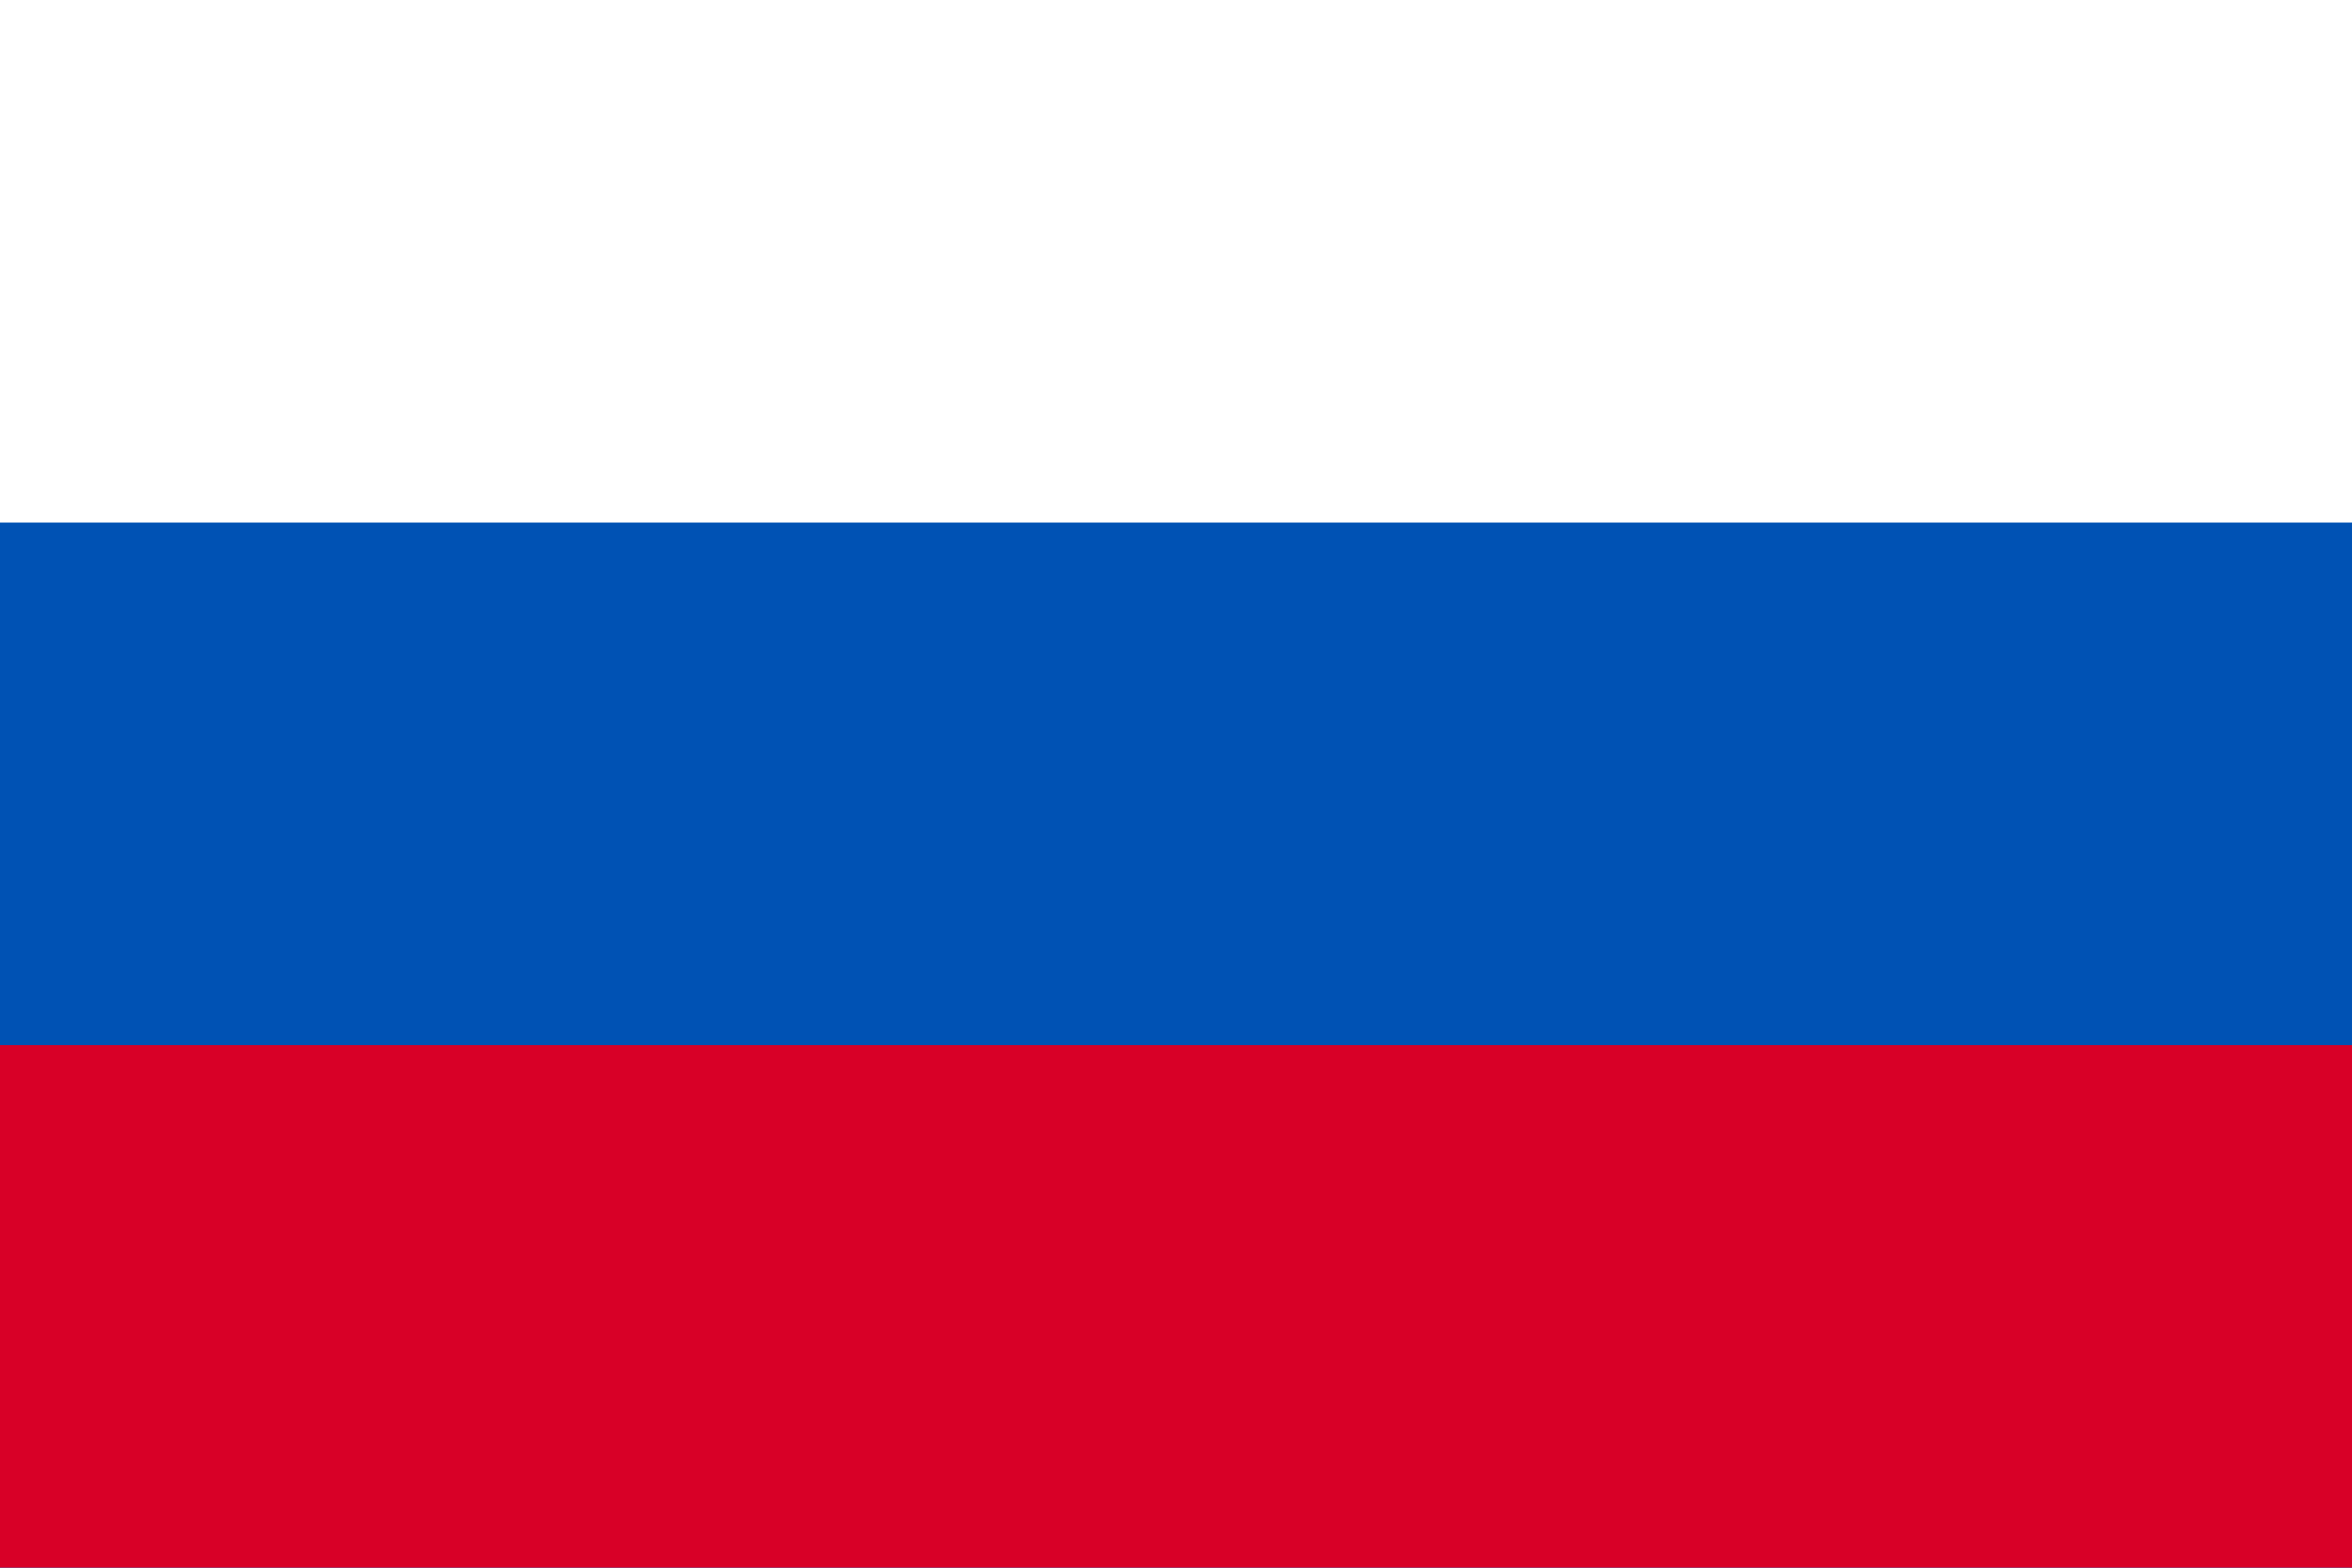
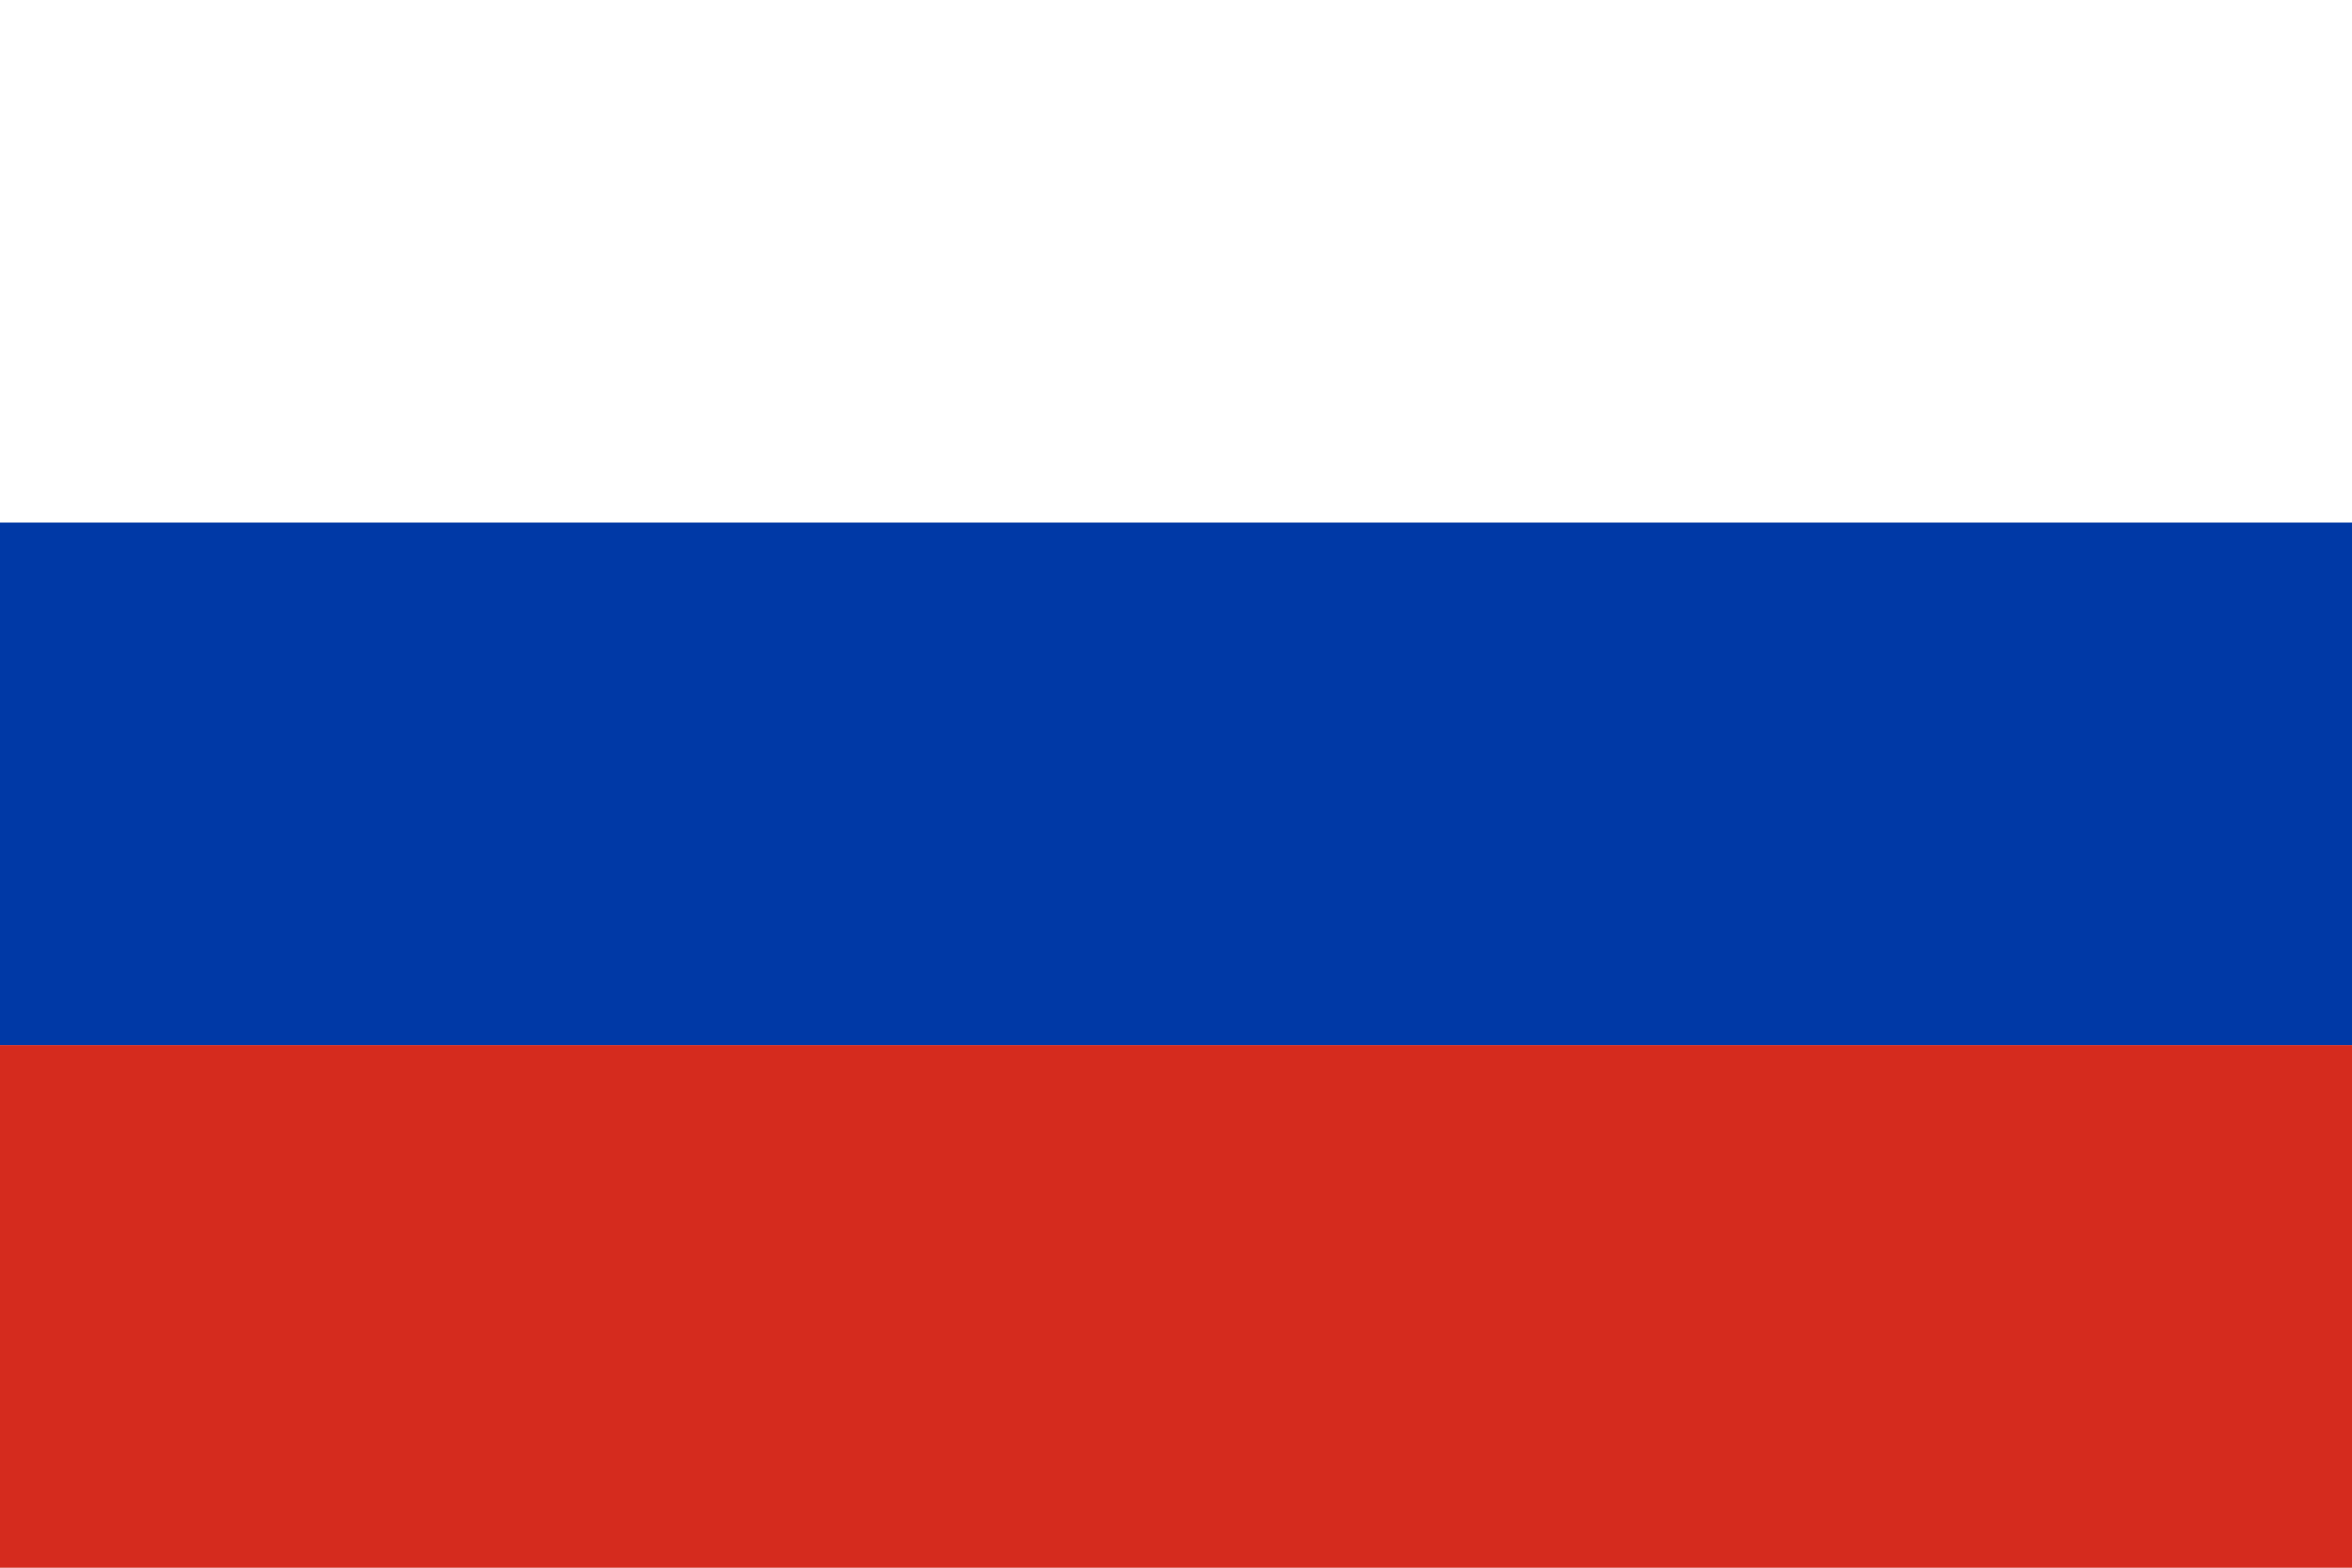
- <svg xmlns="http://www.w3.org/2000/svg" viewBox="0 85.333 512 341.333">
-   <path fill="#FFF" d="M0 85.33v341.332h512V85.33z" />
-   <path fill="#0052B4" d="M0 85.333h512V426.67H0z" />
-   <path fill="#FFF" d="M0 85.333h512v113.775H0z" />
-   <path fill="#D80027" d="M0 312.884h512v113.775H0z" />
+ <svg xmlns="http://www.w3.org/2000/svg" viewBox="0 0 513 342">
+   <path fill="#FFF" d="M0 0h513v114H0z" />
+   <path fill="#0039a6" d="M0 114h513v114H0z" />
+   <path fill="#d52b1e" d="M0 228h513v114H0z" />
</svg>
